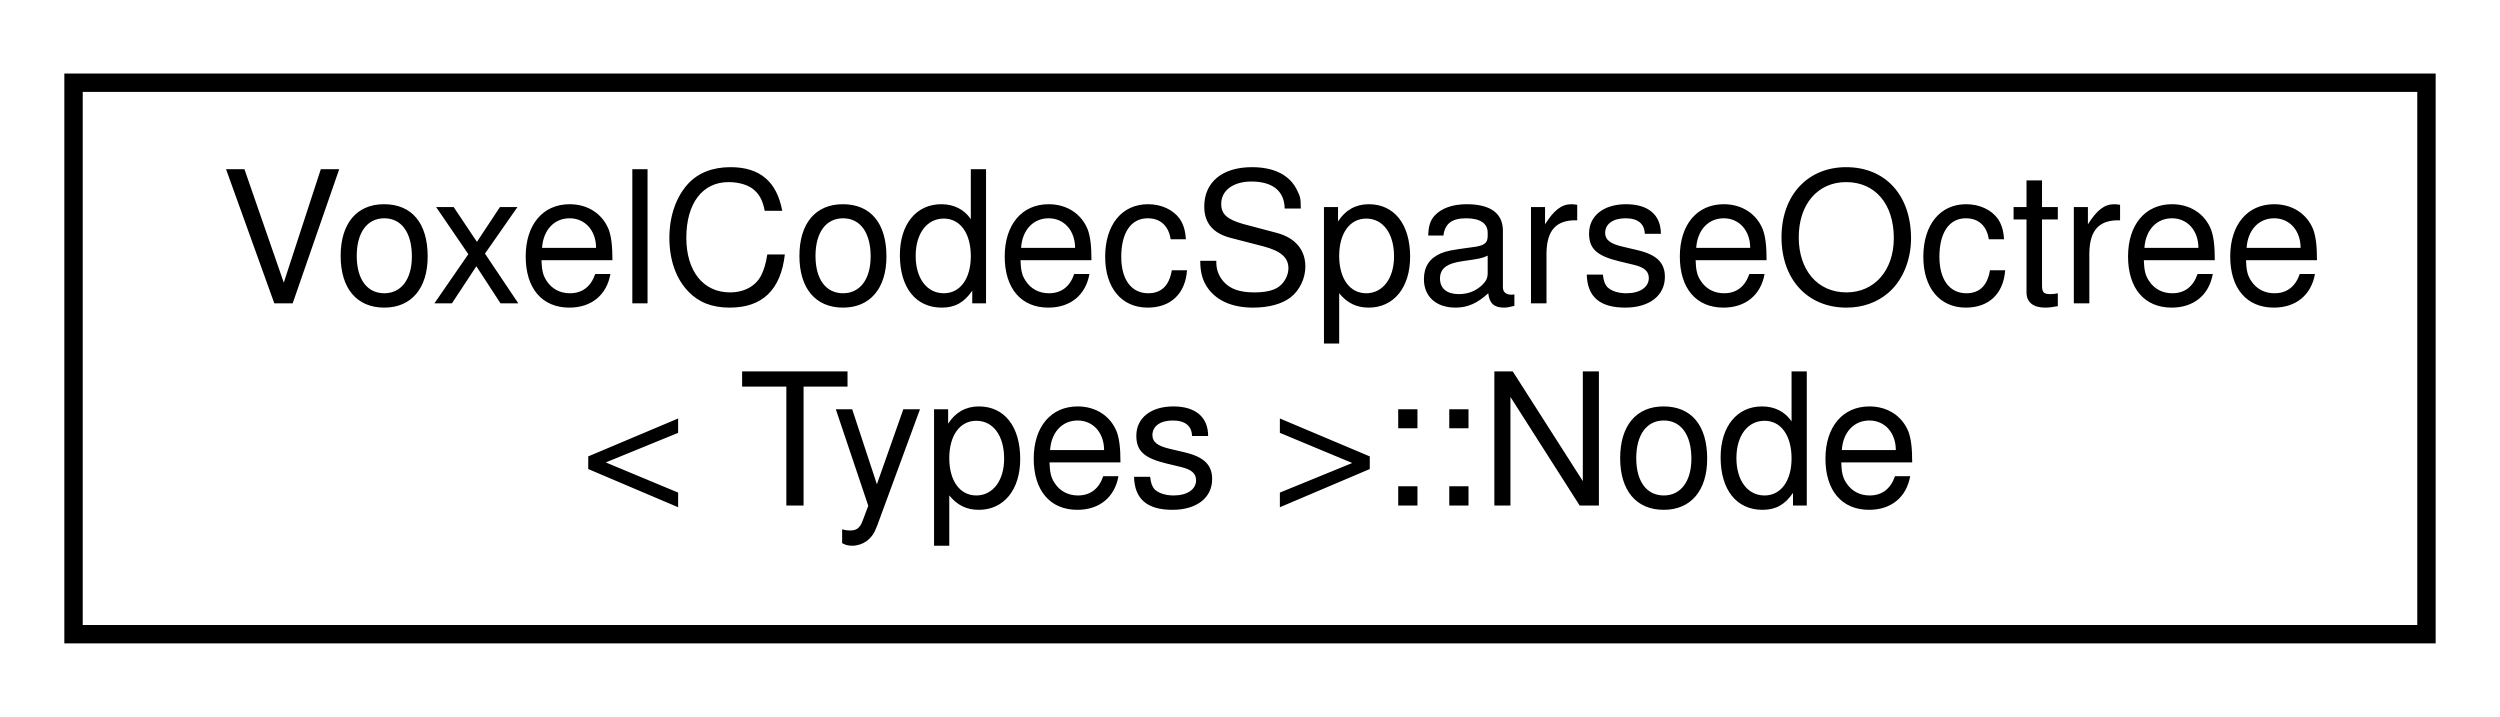
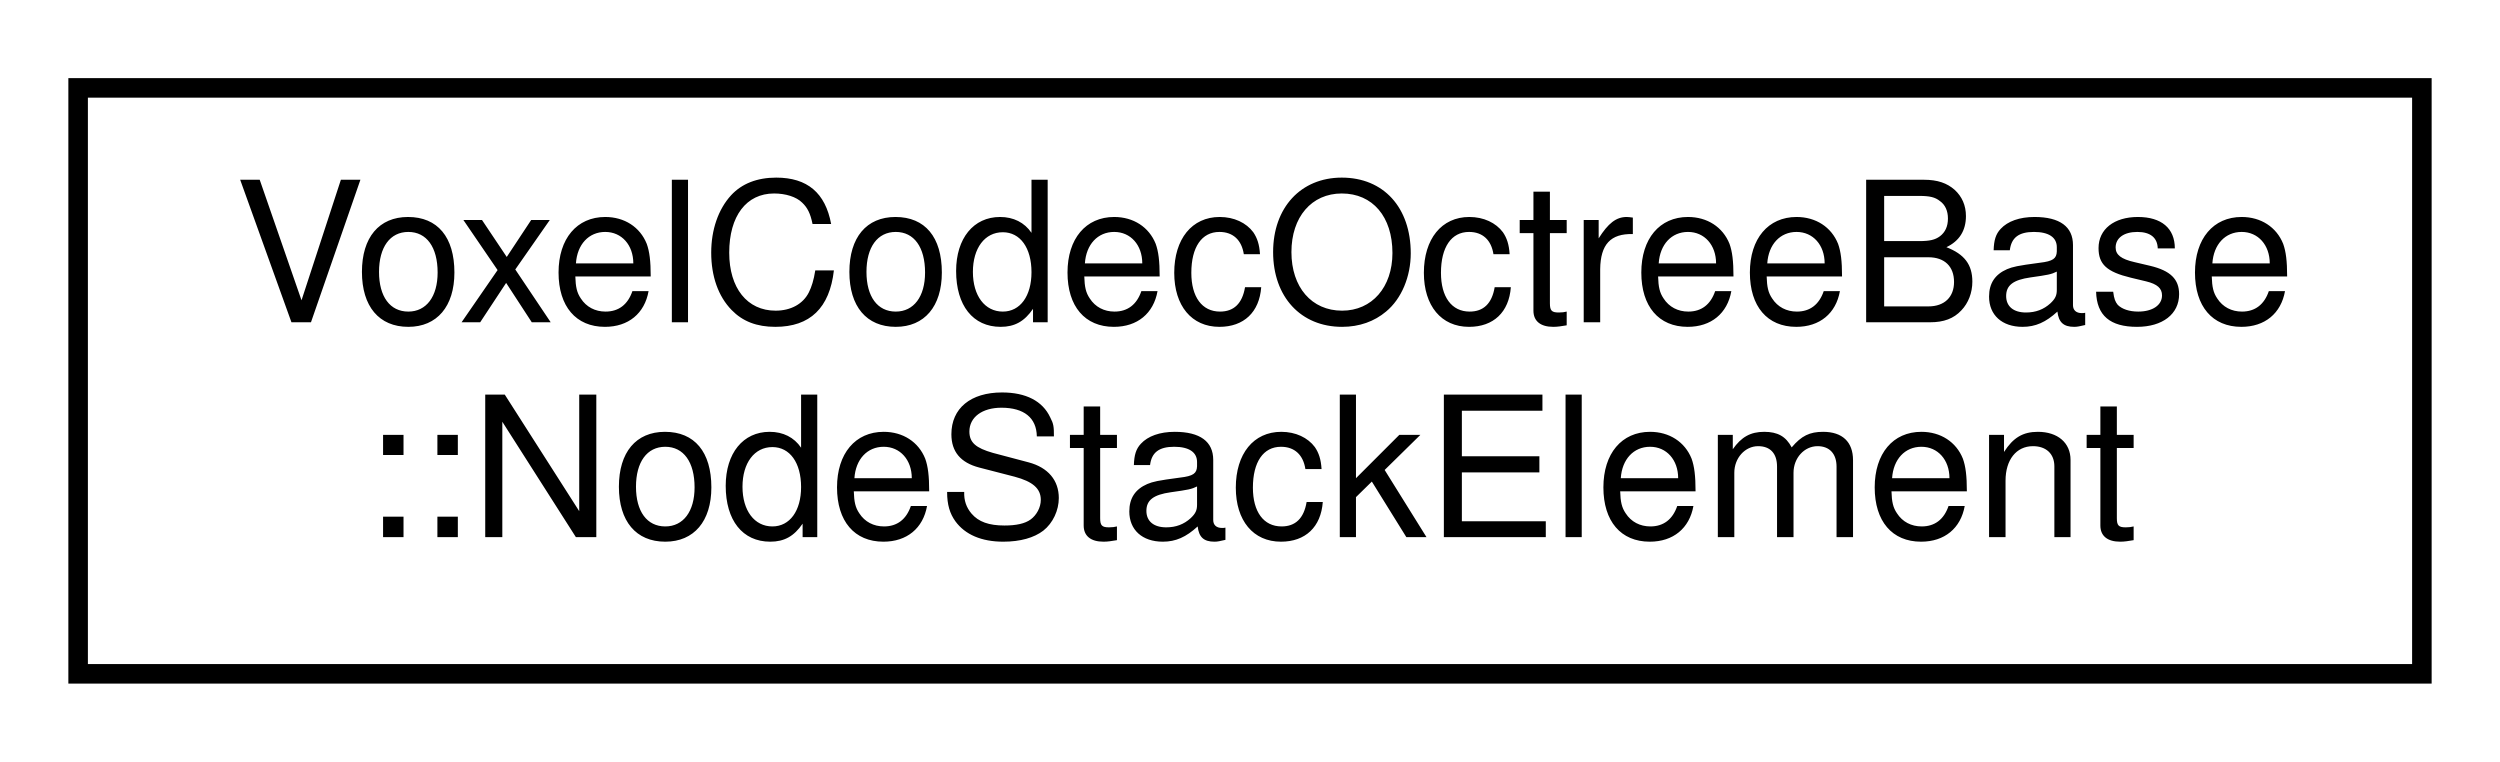
- <svg xmlns="http://www.w3.org/2000/svg" xmlns:xlink="http://www.w3.org/1999/xlink" width="136pt" height="39pt" viewBox="0.00 0.00 136.00 39.00">
+ <svg xmlns="http://www.w3.org/2000/svg" xmlns:xlink="http://www.w3.org/1999/xlink" width="128pt" height="39pt" viewBox="0.00 0.00 128.00 39.00">
  <g id="graph0" class="graph" transform="scale(1 1) rotate(0) translate(4 35)">
    <g id="node1" class="node">
      <g id="a_node1">
-         <a xlink:href="struct_voxel_codec_sparse_octree_1_1_node.html" target="_top" xlink:title=" ">
-           <polygon fill="none" stroke="black" points="0,-0.5 0,-30.5 128,-30.5 128,-0.5 0,-0.5" />
-           <text text-anchor="start" x="8" y="-18.5" font-family="Helvetica,sans-Serif" font-size="10.00">VoxelCodecSparseOctree</text>
-           <text text-anchor="middle" x="64" y="-7.5" font-family="Helvetica,sans-Serif" font-size="10.00">&lt; Types &gt;::Node</text>
+         <a xlink:href="struct_voxel_codec_octree_base_1_1_node_stack_element.html" target="_top" xlink:title=" ">
+           <polygon fill="none" stroke="black" points="0,-0.5 0,-30.5 120,-30.5 120,-0.5 0,-0.5" />
+           <text text-anchor="start" x="8" y="-18.5" font-family="Helvetica,sans-Serif" font-size="10.00">VoxelCodecOctreeBase</text>
+           <text text-anchor="middle" x="60" y="-7.5" font-family="Helvetica,sans-Serif" font-size="10.00">::NodeStackElement</text>
        </a>
      </g>
    </g>
  </g>
</svg>
